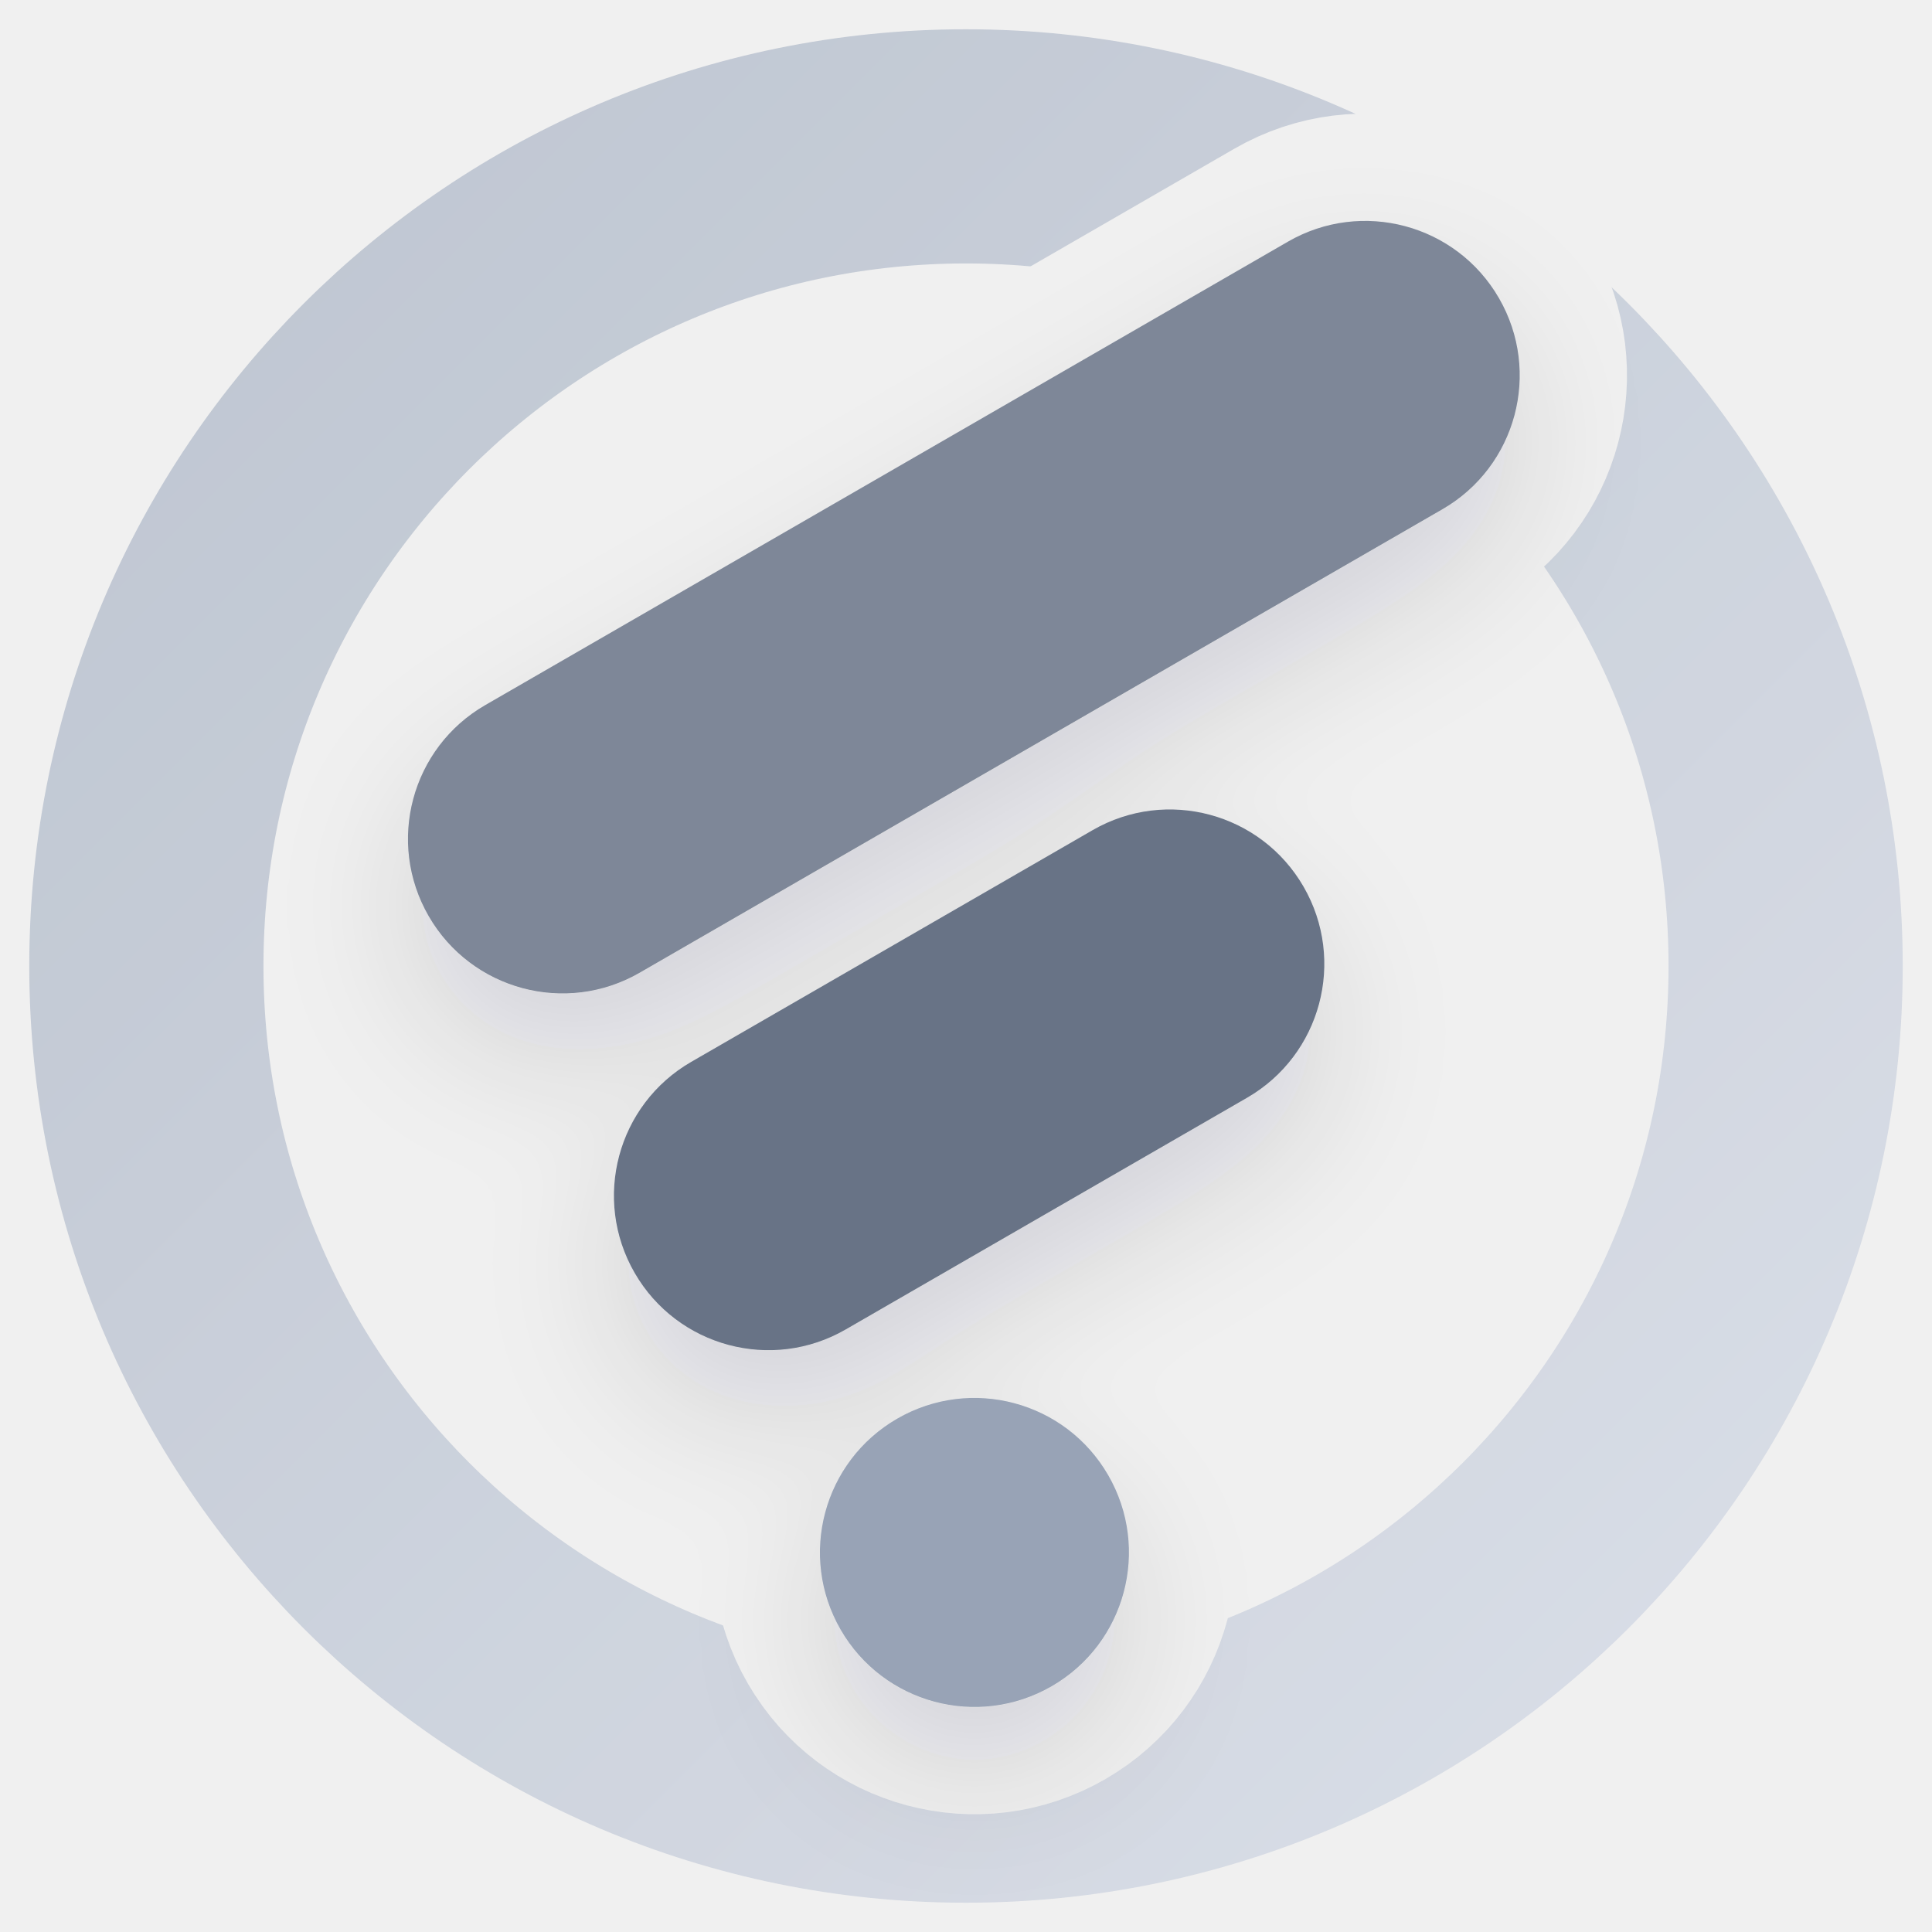
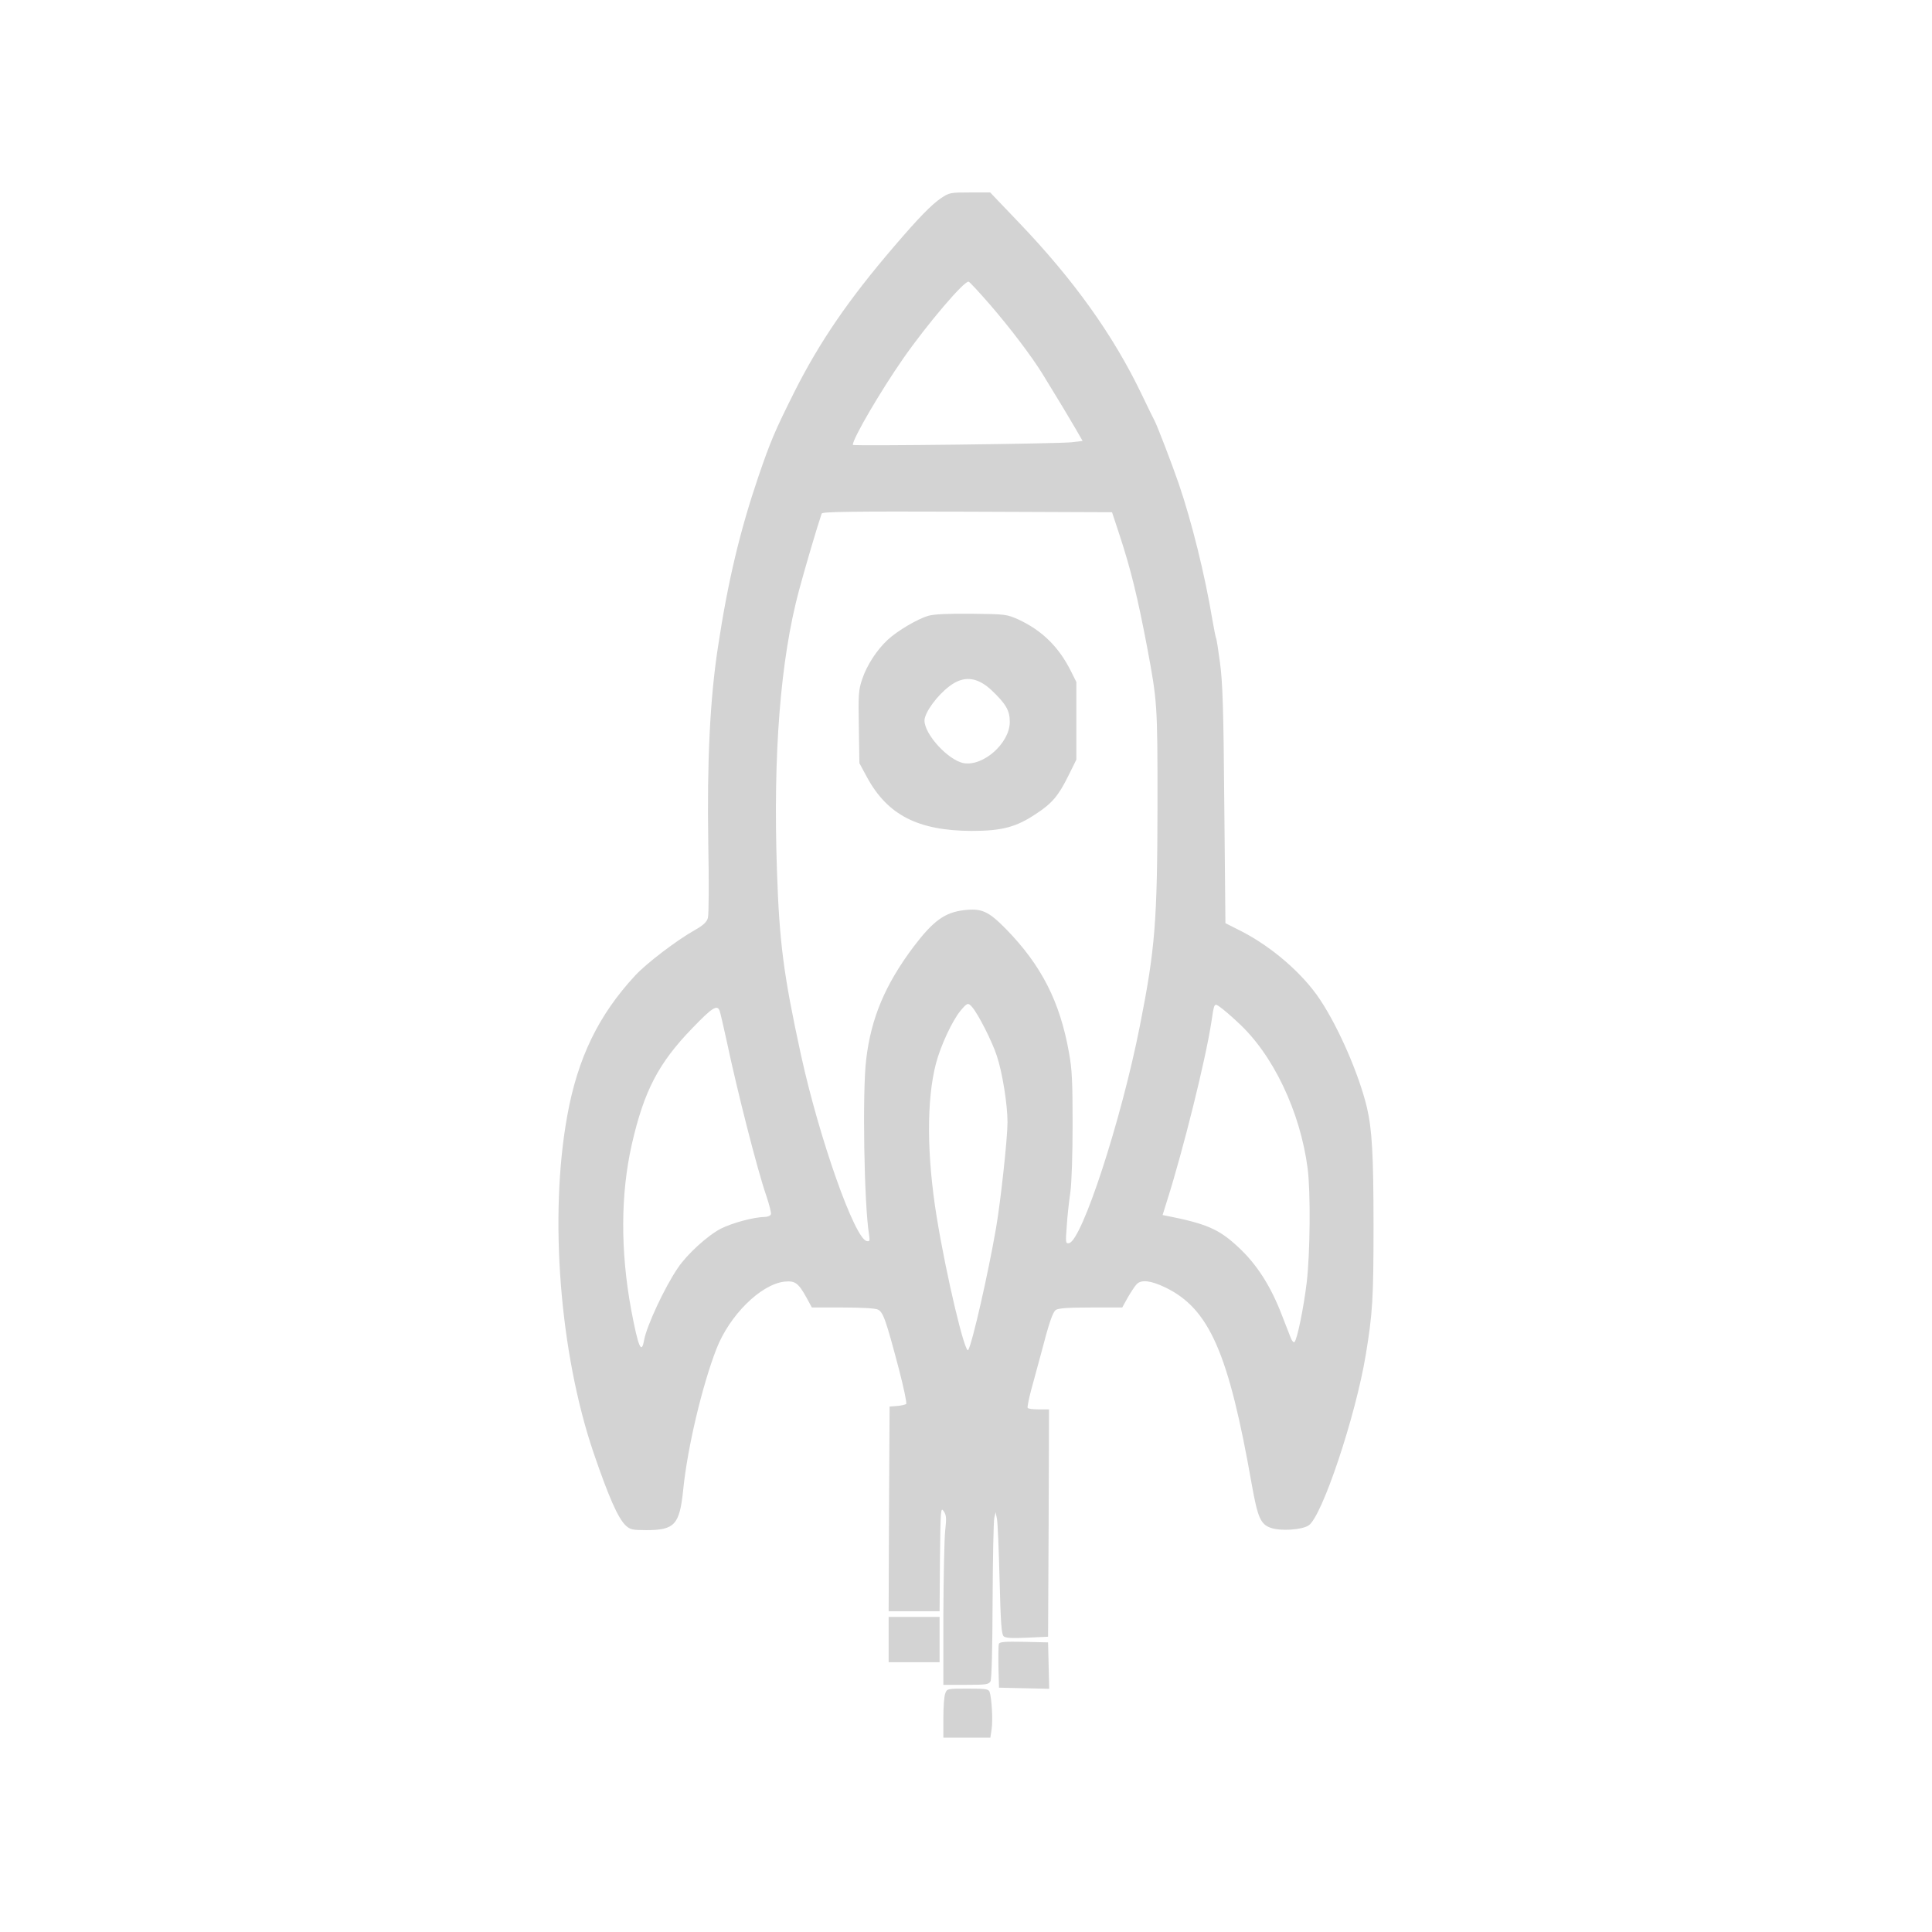
- <svg xmlns="http://www.w3.org/2000/svg" width="108" height="108" viewBox="54 54 132 132">
-   <defs>
-     <filter id="glow-shadow" x="-50%" y="-50%" width="200%" height="200%">
-       <feDropShadow dx="0" dy="5" stdDeviation="5" flood-color="#0F172A" flood-opacity="0.12" />
-     </filter>
-     <path id="shape-top" d="M60.65,89.6L154.18,35.6A18,18 107.59,0 1,178.77 42.19L178.77,42.19A18,18 107.59,0 1,172.18 66.78L78.65,120.78A18,18 106.67,0 1,54.06 114.19L54.06,114.19A18,18 106.67,0 1,60.65 89.6z" />
-     <path id="shape-mid" d="M84.65,131.17L131.42,104.17A18,18 107.83,0 1,156 110.76L156,110.76A18,18 107.83,0 1,149.42 135.35L102.65,162.35A18,18 106.67,0 1,78.06 155.76L78.06,155.76A18,18 106.67,0 1,84.65 131.17z" />
-     <path id="shape-bot" d="M108.65,172.74L108.65,172.74A18,18 116.03,0 1,133.24 179.33L133.24,179.33A18,18 116.03,0 1,126.65 203.92L126.65,203.92A18,18 116.03,0 1,102.06 197.33L102.06,197.33A18,18 116.03,0 1,108.65 172.74z" />
-     <mask id="cutout-mask">
-       <rect x="0" y="0" width="240" height="240" fill="white" />
-       <g transform="translate(9.12, 9.12) scale(0.924, 0.924)">
-         <g transform="translate(45.96154, 43.84615) scale(0.6346154, 0.6346154)">
-           <use href="#shape-top" fill="black" stroke="black" stroke-width="25" />
-           <use href="#shape-mid" fill="black" stroke="black" stroke-width="25" />
-           <use href="#shape-bot" fill="black" stroke="black" stroke-width="25" />
-         </g>
-       </g>
-     </mask>
-     <linearGradient id="ring-grad" x1="0%" y1="0%" x2="100%" y2="100%">
-       <stop offset="0%" stop-color="#B8C0CD" />
-       <stop offset="100%" stop-color="#D7DCE6" />
-     </linearGradient>
-   </defs>
-   <circle cx="120" cy="120" r="56" fill="none" stroke="url(#ring-grad)" stroke-width="16" mask="url(#cutout-mask)" opacity="0.9" />
-   <g transform="translate(9.12, 9.12) scale(0.924, 0.924)" filter="url(#glow-shadow)">
-     <g transform="translate(45.96154, 43.84615) scale(0.6346154, 0.6346154)">
-       <use href="#shape-top" fill="#7E8798" />
-       <use href="#shape-mid" fill="#687386" />
-       <use href="#shape-bot" fill="#98A3B6" />
-     </g>
+ <svg xmlns="http://www.w3.org/2000/svg" viewBox="0 0 1024 1024" width="1024" height="1024">
+   <rect width="1024" height="1024" fill="white" />
+   <g transform="translate(0,1024) scale(0.1,-0.1)" fill="#D3D3D3" stroke="none">
+     <path d="M4988 9190 c-49 -33 -119 -104 -248 -255 -243 -283 -396 -507 -530 -773 -104 -208 -126 -260 -190 -447 -97 -285 -161 -551 -214 -900 -43 -278 -59 -609 -52 -1045 4 -201 3 -378 -2 -395 -6 -22 -24 -39 -70 -65 -96 -54 -257 -177 -315 -240 -195 -210 -306 -439 -361 -747 -96 -532 -39 -1256 140 -1783 80 -234 130 -348 171 -386 23 -21 35 -24 109 -24 150 0 176 29 195 213 22 221 100 551 176 747 69 178 234 342 360 357 58 6 75 -7 120 -89 l26 -48 163 0 c97 0 173 -4 187 -11 28 -13 43 -56 112 -318 25 -96 42 -177 38 -182 -4 -4 -26 -9 -48 -11 l-40 -3 -3 -543 -2 -542 135 0 135 0 2 277 c3 264 4 277 20 253 14 -21 15 -36 8 -100 -5 -41 -9 -243 -10 -447 l0 -373 120 0 c108 0 120 2 130 19 6 13 10 168 11 428 1 224 5 422 9 438 l7 30 7 -35 c4 -19 10 -164 14 -322 6 -235 10 -290 22 -301 11 -9 43 -11 125 -7 l110 5 3 603 2 602 -54 0 c-30 0 -57 3 -59 8 -3 4 6 48 19 97 14 50 36 131 49 180 46 177 64 229 81 242 13 9 64 13 185 13 l167 0 30 54 c17 29 38 61 47 70 25 25 74 19 150 -17 235 -113 337 -347 460 -1047 31 -174 47 -210 101 -228 51 -18 164 -11 200 13 71 46 249 578 303 905 36 219 41 297 41 680 0 381 -8 514 -35 630 -42 175 -148 420 -248 571 -90 137 -255 280 -417 363 l-85 43 -6 629 c-4 513 -9 652 -23 753 -9 68 -18 127 -21 130 -2 4 -11 49 -20 101 -39 234 -109 516 -177 715 -35 102 -113 305 -128 334 -5 9 -36 72 -69 141 -150 313 -359 606 -652 912 l-151 158 -107 0 c-103 0 -110 -1 -153 -30z m256 -561 c109 -126 220 -272 281 -370 89 -145 139 -228 175 -290 l38 -66 -57 -7 c-70 -8 -1161 -21 -1161 -14 0 34 147 285 268 459 127 182 324 413 346 406 6 -2 55 -55 110 -118z m688 -1219 c62 -189 96 -328 148 -600 54 -289 55 -301 55 -830 -1 -625 -12 -767 -94 -1180 -99 -501 -307 -1136 -375 -1149 -18 -3 -19 2 -12 90 3 52 12 132 19 179 7 49 12 200 12 360 0 225 -3 294 -19 380 -48 271 -146 464 -336 658 -91 92 -127 109 -220 98 -103 -12 -164 -57 -268 -194 -150 -200 -225 -377 -251 -597 -21 -172 -11 -768 15 -928 5 -34 4 -38 -12 -35 -64 12 -252 544 -349 988 -92 423 -114 592 -127 975 -21 620 18 1120 118 1490 37 136 92 322 119 403 4 10 163 12 772 10 l767 -3 38 -115z m-780 -2507 c33 -38 106 -182 131 -258 30 -89 57 -260 57 -353 0 -86 -37 -425 -61 -562 -41 -238 -125 -607 -147 -645 -16 -29 -116 390 -167 703 -53 325 -55 622 -4 816 24 92 86 226 130 279 35 42 40 44 61 20z m1407 -80 c188 -170 333 -475 372 -778 16 -128 13 -446 -5 -601 -16 -133 -50 -302 -65 -317 -4 -4 -13 5 -19 20 -6 15 -27 69 -46 118 -60 158 -135 275 -235 367 -101 94 -167 122 -378 164 l-21 4 24 77 c86 271 204 747 234 943 16 106 15 105 47 82 16 -11 57 -46 92 -79z m-2745 60 c4 -10 20 -81 37 -158 57 -270 164 -689 210 -821 16 -48 28 -93 25 -100 -3 -8 -18 -14 -33 -14 -57 -1 -170 -31 -232 -62 -70 -36 -179 -135 -228 -208 -71 -104 -165 -307 -179 -382 -14 -80 -31 -39 -69 162 -57 311 -56 612 4 876 65 283 141 429 320 614 105 109 132 127 145 93z" />
+     <path d="M4920 6976 c-58 -17 -163 -79 -215 -127 -58 -54 -110 -134 -135 -208 -20 -59 -21 -82 -18 -255 l3 -191 40 -74 c109 -201 271 -284 555 -285 161 0 236 20 342 91 84 55 118 95 171 202 l42 85 0 205 0 206 -30 60 c-64 127 -152 213 -276 271 -63 28 -67 29 -249 31 -128 1 -199 -2 -230 -11z m335 -394 c77 -73 98 -109 97 -170 -1 -111 -140 -234 -243 -217 -82 14 -210 153 -209 227 1 41 66 131 131 180 75 58 147 52 224 -20z" />
+     <path d="M4710 1550 l0 -120 135 0 135 0 0 120 0 120 -135 0 -135 0 0 -120z" />
+     <path d="M5294 1527 c-2 -7 -3 -62 -2 -123 l3 -109 133 -3 133 -3 -3 123 -3 123 -128 3 c-99 2 -129 0 -133 -11z" />
+     <path d="M5010 1264 c-6 -14 -10 -72 -10 -130 l0 -104 124 0 125 0 7 46 c7 49 0 166 -11 197 -6 15 -22 17 -116 17 -108 0 -110 0 -119 -26z" />
  </g>
</svg>
